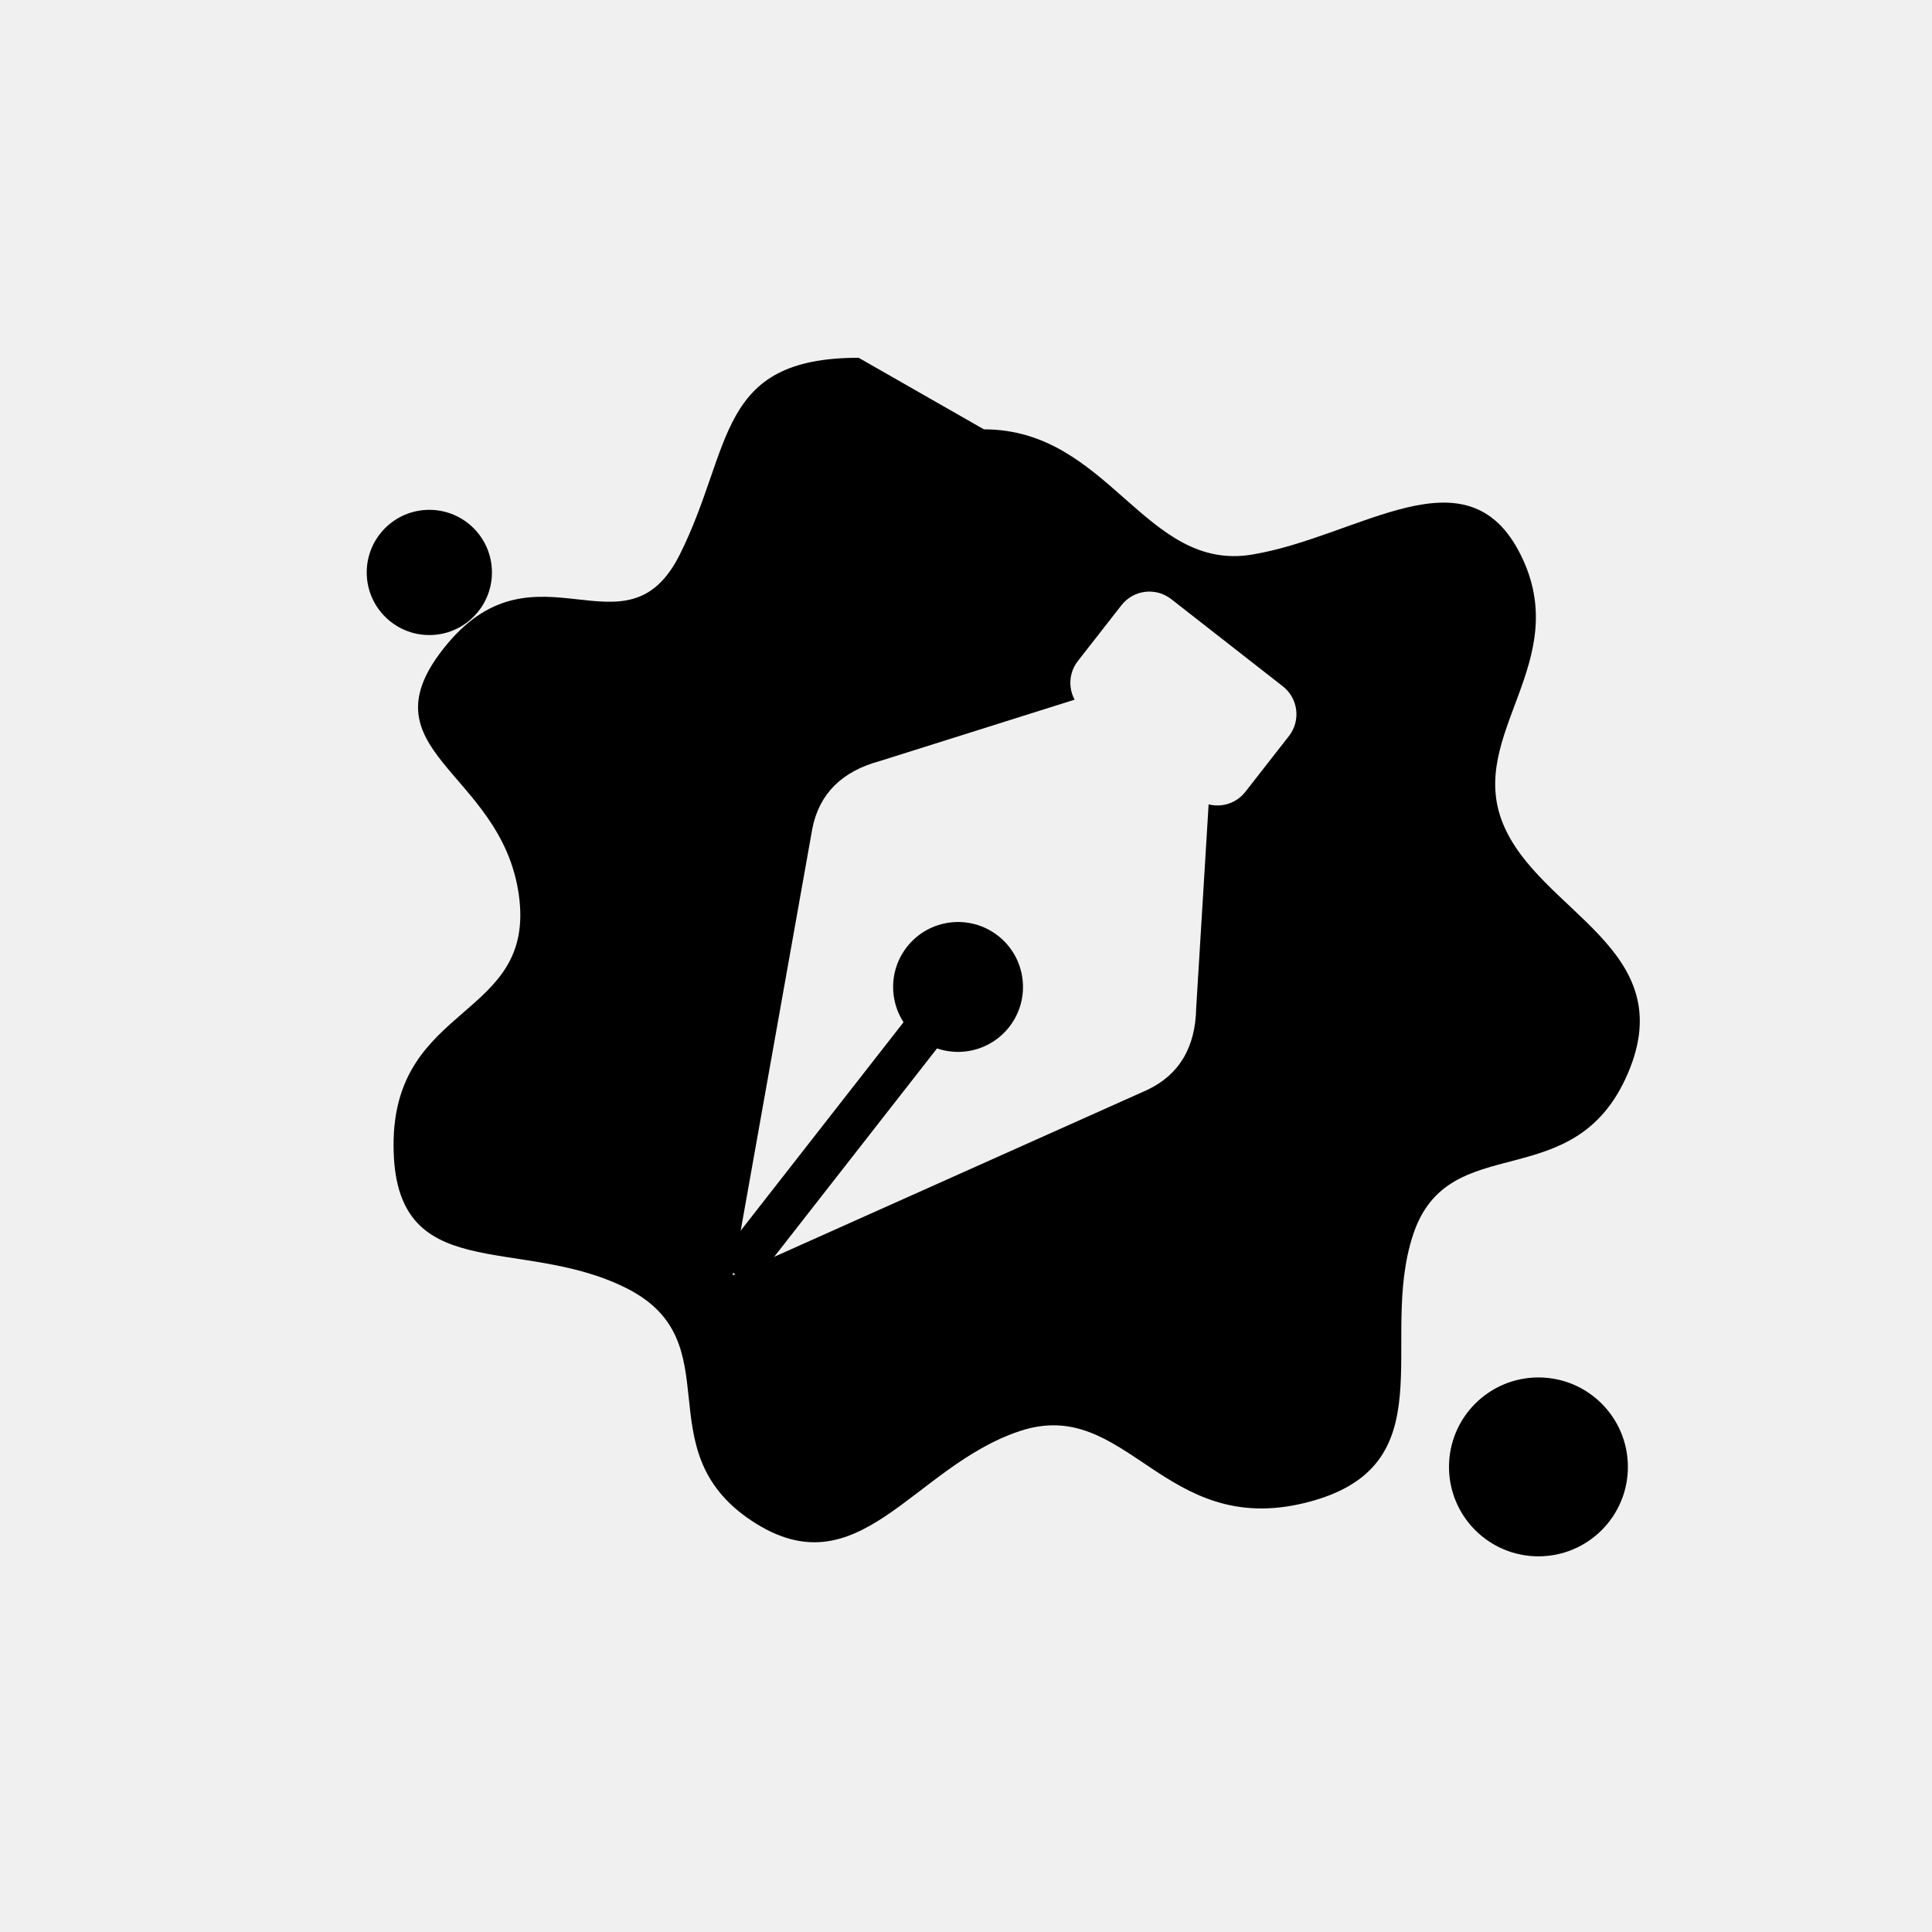
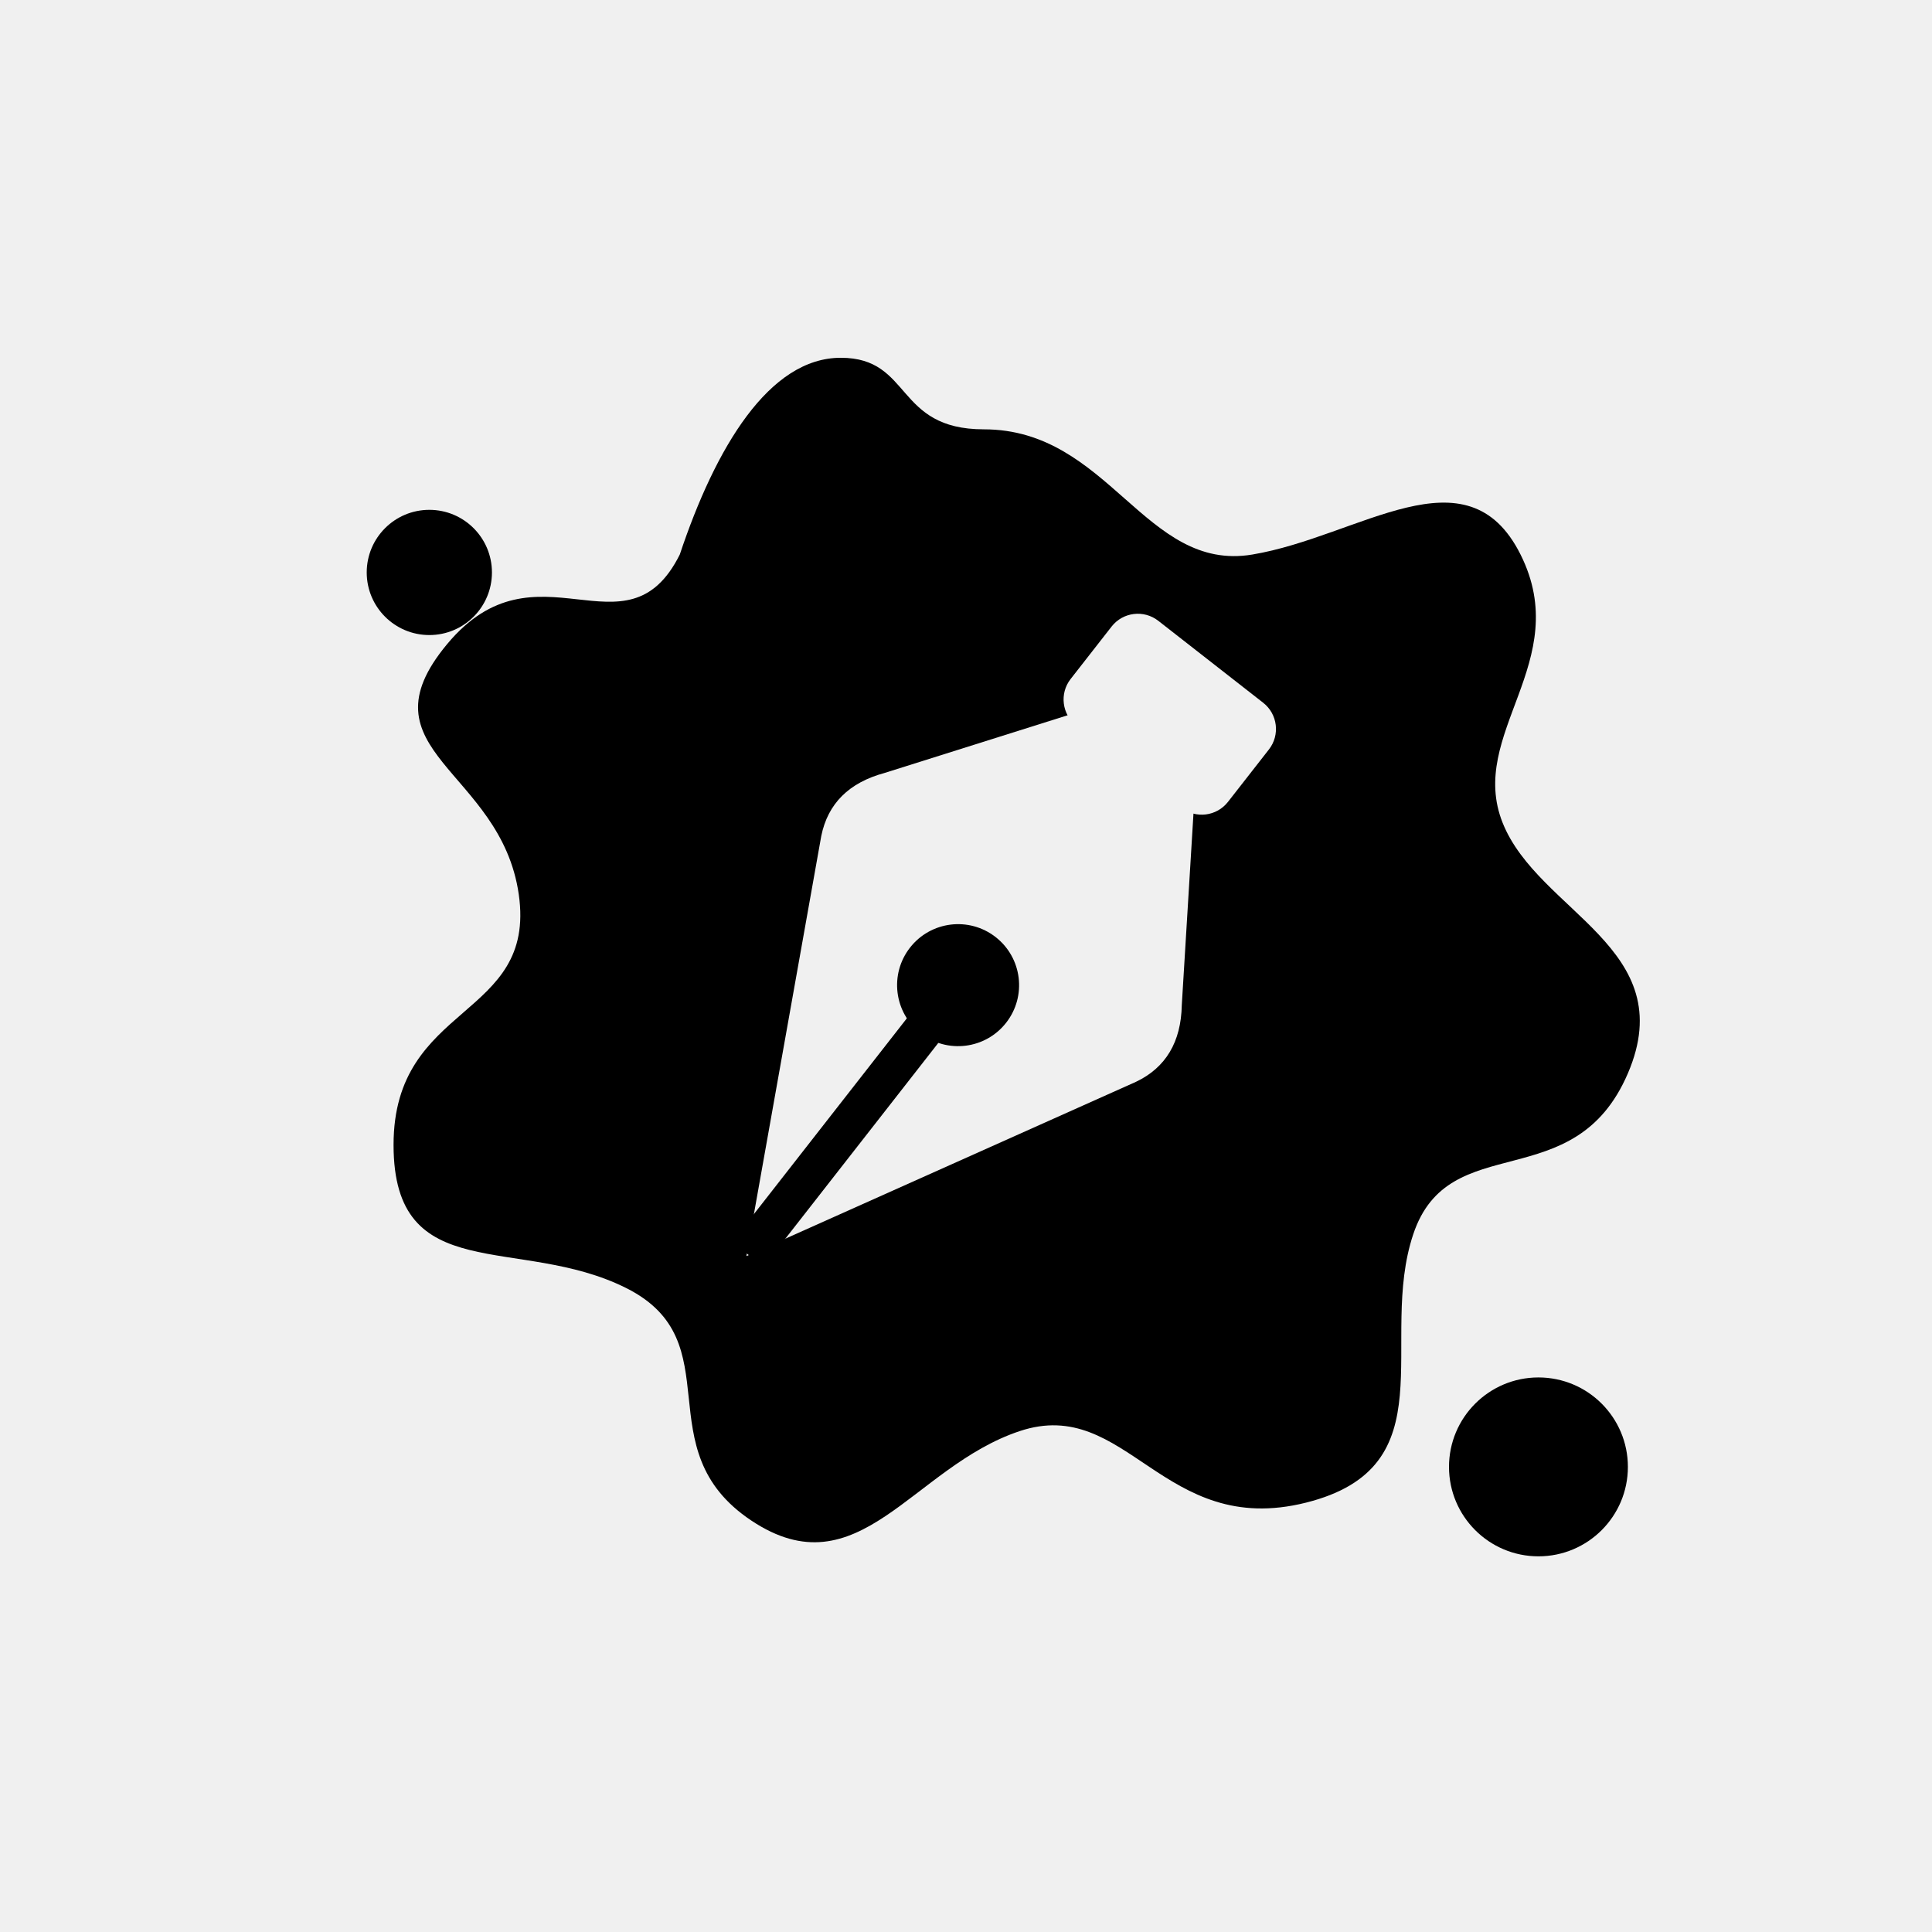
<svg xmlns="http://www.w3.org/2000/svg" viewBox="0 0 108 108">
  <defs>
    <mask id="m" maskUnits="userSpaceOnUse" x="0" y="0" width="108" height="108">
-       <path d="M55 24c7 0 9 8 15 7s12-6 15 0-3 10-1 15 10 7 7 14-10 3-12 9 2 13-6 15-10-6-16-4-9 9-15 5-1-10-7-13-13 0-13-8 8-7 7-14-9-8-4-14 10 1 13-5 2-11 10-11z" fill="#fff" />
+       <path d="M55 24c7 0 9 8 15 7s12-6 15 0-3 10-1 15 10 7 7 14-10 3-12 9 2 13-6 15-10-6-16-4-9 9-15 5-1-10-7-13-13 0-13-8 8-7 7-14-9-8-4-14 10 1 13-5c2-6 5-11 9-11S50 24 55 24z" fill="#fff" />
      <circle cx="86" cy="82" r="5" fill="#fff" />
      <circle cx="24" cy="32" r="3.5" fill="#fff" />
-       <g transform="rotate(38 54 56) translate(17.5 18) scale(.66)">
+       <g transform="rotate(38 54 56) translate(19.6 20.2) scale(.62)">
        <path d="M54 88 L36 54 Q34 50 37 46 L48 30 L60 30 L71 46 Q74 50 72 54 Z" fill="#000" />
        <rect x="45" y="20" width="18" height="12" rx="3" fill="#000" />
        <path d="M54 86 L54 62" stroke="#fff" stroke-width="3.6" stroke-linecap="round" />
        <circle cx="54" cy="57" r="5.5" fill="#fff" />
      </g>
    </mask>
  </defs>
  <rect width="108" height="108" fill="#000" mask="url(#m)" />
</svg>
